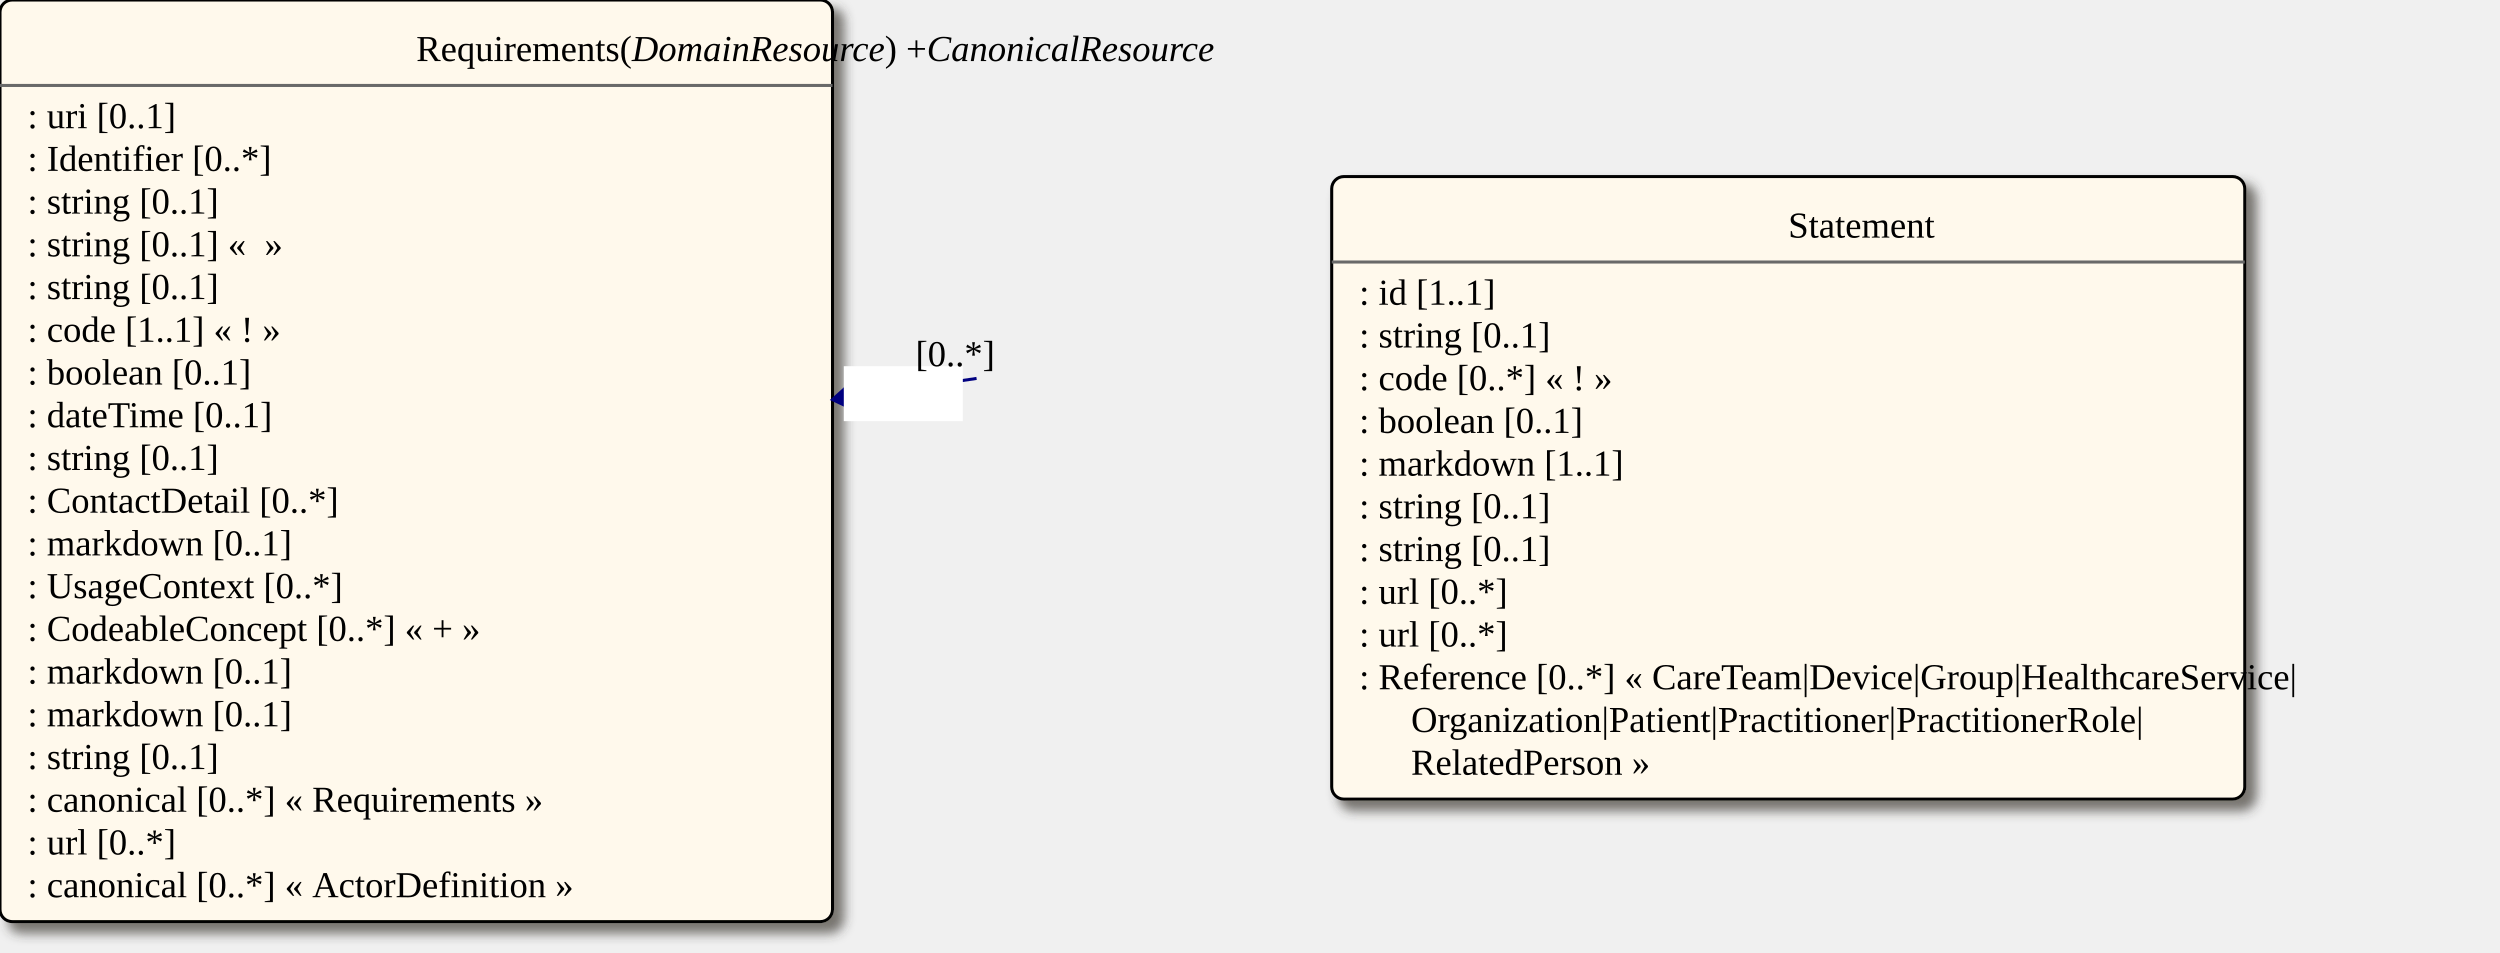
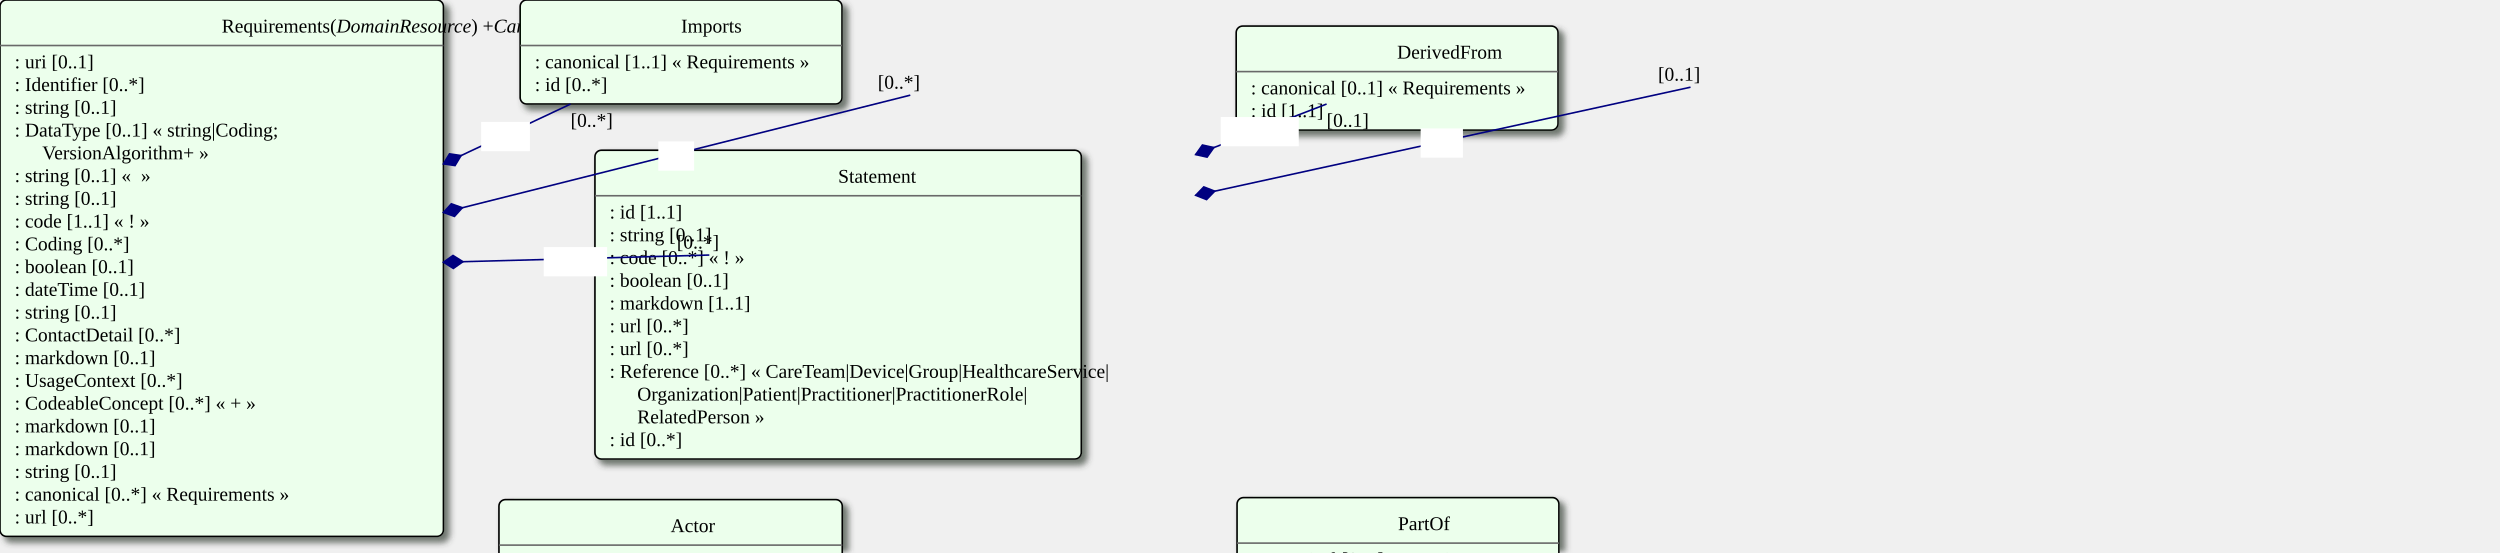
- <svg xmlns="http://www.w3.org/2000/svg" xmlns:xlink="http://www.w3.org/1999/xlink" id="n452" version="1.1" width="819.2" height="312.0">
-   <defs id="defs95062">
-     <filter id="shadow1" x="-0.019" y="-0.026" width="1.05" height="1.067">
-       <feOffset result="offOut" in="SourceGraphic" dx="3" dy="3" id="feOffset95053" />
-       <feColorMatrix result="matrixOut" in="offOut" type="matrix" values="0.2 0 0 0 0 0 0.2 0 0 0 0 0 0.2 0 0 0 0 0 1 0" id="feColorMatrix95055" />
-       <feGaussianBlur result="blurOut" in="matrixOut" stdDeviation="2" id="feGaussianBlur95057" />
-       <feBlend in="SourceGraphic" in2="blurOut" mode="normal" id="feBlend95059" />
+ <svg xmlns="http://www.w3.org/2000/svg" xmlns:xlink="http://www.w3.org/1999/xlink" id="n616" version="1.1" width="1538.0" height="340.0">
+   <defs id="defs14303">
+     <filter id="shadow1" x="-0.027" y="-0.083" width="1.069" height="1.212">
+       <feOffset result="offOut" in="SourceGraphic" dx="3" dy="3" id="feOffset14294" />
+       <feColorMatrix result="matrixOut" in="offOut" type="matrix" values="0.2 0 0 0 0 0 0.2 0 0 0 0 0 0.2 0 0 0 0 0 1 0" id="feColorMatrix14296" />
+       <feGaussianBlur result="blurOut" in="matrixOut" stdDeviation="2" id="feGaussianBlur14298" />
+       <feBlend in="SourceGraphic" in2="blurOut" mode="normal" id="feBlend14300" />
    </filter>
  </defs>
-   <g id="n453">
-     <rect id="Requirements" x="0.0" y="0.0" rx="4" ry="4" width="272.8" height="302.0" filter="url(#shadow1)" style="fill:#fff9ec;stroke:black;stroke-width:1" />
-     <line id="n454" x1="0.0" y1="28.0" x2="272.8" y2="28.0" style="stroke:dimgrey;stroke-width:1" />
-     <text id="n455" x="136.4" y="20.0" fill="black" class="diagram-class-title  diagram-class-resource">Requirements<tspan class="diagram-class-title-link" id="tspan95068"> (<a id="n456" xlink:href="domainresource.html#DomainResource" class="diagram-class-reference" style="font-style: italic">DomainResource</a>) +<a id="n457" xlink:href="canonicalresource.html#CanonicalResource" class="diagram-class-reference" style="font-style: italic">CanonicalResource</a>
+   <g id="n617">
+     <rect id="Requirements" x="0.0" y="0.0" rx="4" ry="4" width="272.8" height="330.0" filter="url(#shadow1)" style="fill:#ecffec;stroke:black;stroke-width:1" />
+     <line id="n618" x1="0.0" y1="28.0" x2="272.8" y2="28.0" style="stroke:dimgrey;stroke-width:1" />
+     <text id="n619" x="136.4" y="20.0" fill="black" class="diagram-class-title  diagram-class-resource">Requirements<tspan class="diagram-class-title-link" id="tspan14309"> (<a id="n620" xlink:href="domainresource.html#DomainResource" class="diagram-class-reference" style="font-style: italic">DomainResource</a>) +<a id="n621" xlink:href="canonicalresource.html#CanonicalResource" class="diagram-class-reference" style="font-style: italic">CanonicalResource</a>
      </tspan>
    </text>
-     <text id="n458" x="6.0" y="42.0" fill="black" class="diagram-class-detail">
-       <a id="n459" xlink:href="requirements-definitions.html#Requirements.url" /> : <a id="n460" xlink:href="datatypes.html#uri">uri</a> [0..1]</text>
-     <text id="n464" x="6.0" y="56.0" fill="black" class="diagram-class-detail">
-       <a id="n465" xlink:href="requirements-definitions.html#Requirements.identifier" /> : <a id="n466" xlink:href="datatypes.html#Identifier">Identifier</a> [0..*]</text>
-     <text id="n470" x="6.0" y="70.0" fill="black" class="diagram-class-detail">
-       <a id="n471" xlink:href="requirements-definitions.html#Requirements.version" /> : <a id="n472" xlink:href="datatypes.html#string">string</a> [0..1]</text>
-     <text id="n476" x="6.0" y="84.0" fill="black" class="diagram-class-detail">
-       <a id="n477" xlink:href="requirements-definitions.html#Requirements.name" /> : <a id="n478" xlink:href="datatypes.html#string">string</a> [0..1] « <a id="n479" style="padding-left: 3px; padding-right: 3px; border: 1px maroon solid; font-weight: bold; color: #301212; background-color: #fdeeee;" xlink:href="conformance-rules.html#constraints" /> »</text>
-     <text id="n486" x="6.0" y="98.0" fill="black" class="diagram-class-detail">
-       <a id="n487" xlink:href="requirements-definitions.html#Requirements.title" /> : <a id="n488" xlink:href="datatypes.html#string">string</a> [0..1]</text>
-     <text id="n492" x="6.0" y="112.0" fill="black" class="diagram-class-detail">
-       <a id="n493" xlink:href="requirements-definitions.html#Requirements.status" /> : <a id="n494" xlink:href="datatypes.html#code">code</a> [1..1] « <a id="n495" xlink:href="valueset-publication-status.html" />! »</text>
-     <text id="n502" x="6.0" y="126.0" fill="black" class="diagram-class-detail">
-       <a id="n503" xlink:href="requirements-definitions.html#Requirements.experimental" /> : <a id="n504" xlink:href="datatypes.html#boolean">boolean</a> [0..1]</text>
-     <text id="n508" x="6.0" y="140.0" fill="black" class="diagram-class-detail">
-       <a id="n509" xlink:href="requirements-definitions.html#Requirements.date" /> : <a id="n510" xlink:href="datatypes.html#dateTime">dateTime</a> [0..1]</text>
-     <text id="n514" x="6.0" y="154.0" fill="black" class="diagram-class-detail">
-       <a id="n515" xlink:href="requirements-definitions.html#Requirements.publisher" /> : <a id="n516" xlink:href="datatypes.html#string">string</a> [0..1]</text>
-     <text id="n520" x="6.0" y="168.0" fill="black" class="diagram-class-detail">
-       <a id="n521" xlink:href="requirements-definitions.html#Requirements.contact" /> : <a id="n522" xlink:href="metadatatypes.html#ContactDetail">ContactDetail</a> [0..*]</text>
-     <text id="n526" x="6.0" y="182.0" fill="black" class="diagram-class-detail">
-       <a id="n527" xlink:href="requirements-definitions.html#Requirements.description" /> : <a id="n528" xlink:href="datatypes.html#markdown">markdown</a> [0..1]</text>
-     <rect id="n532" x="1.0" y="186.0" width="270.8" height="14.0" style="fill:#fff9ec;stroke:black;stroke-width:0" />
-     <text id="n533" x="6.0" y="196.0" fill="black" class="diagram-class-detail">
-       <a id="n534" xlink:href="requirements-definitions.html#Requirements.useContext" /> : <a id="n535" xlink:href="metadatatypes.html#UsageContext">UsageContext</a> [0..*]</text>
-     <text id="n540" x="6.0" y="210.0" fill="black" class="diagram-class-detail">
-       <a id="n541" xlink:href="requirements-definitions.html#Requirements.jurisdiction" /> : <a id="n542" xlink:href="datatypes.html#CodeableConcept">CodeableConcept</a> [0..*] « <a id="n543" xlink:href="valueset-jurisdiction.html" />+ »</text>
-     <text id="n550" x="6.0" y="224.0" fill="black" class="diagram-class-detail">
-       <a id="n551" xlink:href="requirements-definitions.html#Requirements.purpose" /> : <a id="n552" xlink:href="datatypes.html#markdown">markdown</a> [0..1]</text>
-     <text id="n556" x="6.0" y="238.0" fill="black" class="diagram-class-detail">
-       <a id="n557" xlink:href="requirements-definitions.html#Requirements.copyright" /> : <a id="n558" xlink:href="datatypes.html#markdown">markdown</a> [0..1]</text>
-     <text id="n562" x="6.0" y="252.0" fill="black" class="diagram-class-detail">
-       <a id="n563" xlink:href="requirements-definitions.html#Requirements.copyrightLabel" /> : <a id="n564" xlink:href="datatypes.html#string">string</a> [0..1]</text>
-     <text id="n568" x="6.0" y="266.0" fill="black" class="diagram-class-detail">
-       <a id="n569" xlink:href="requirements-definitions.html#Requirements.derivedFrom" /> : <a id="n570" xlink:href="datatypes.html#canonical">canonical</a> [0..*] « <a id="n571" xlink:href="requirements.html#Requirements">Requirements</a> »</text>
-     <text id="n576" x="6.0" y="280.0" fill="black" class="diagram-class-detail">
-       <a id="n577" xlink:href="requirements-definitions.html#Requirements.reference" /> : <a id="n578" xlink:href="datatypes.html#url">url</a> [0..*]</text>
-     <text id="n582" x="6.0" y="294.0" fill="black" class="diagram-class-detail">
-       <a id="n583" xlink:href="requirements-definitions.html#Requirements.actor" /> : <a id="n584" xlink:href="datatypes.html#canonical">canonical</a> [0..*] « <a id="n585" xlink:href="actordefinition.html#ActorDefinition">ActorDefinition</a> »</text>
+     <text id="n622" x="6.0" y="42.0" fill="black" class="diagram-class-detail">
+       <a id="n623" xlink:href="requirements-definitions.html#Requirements.url" /> : <a id="n624" xlink:href="datatypes.html#uri">uri</a> [0..1]</text>
+     <text id="n628" x="6.0" y="56.0" fill="black" class="diagram-class-detail">
+       <a id="n629" xlink:href="requirements-definitions.html#Requirements.identifier" /> : <a id="n630" xlink:href="datatypes.html#Identifier">Identifier</a> [0..*]</text>
+     <text id="n634" x="6.0" y="70.0" fill="black" class="diagram-class-detail">
+       <a id="n635" xlink:href="requirements-definitions.html#Requirements.version" /> : <a id="n636" xlink:href="datatypes.html#string">string</a> [0..1]</text>
+     <text id="n640" x="6.0" y="84.0" fill="black" class="diagram-class-detail">
+       <a id="n641" xlink:href="requirements-definitions.html#Requirements.versionAlgorithm_x_" /> : <a id="n642" xlink:href="types.html#DataType">DataType</a> [0..1] « <a id="n643" xlink:href="datatypes.html#string">string</a>|<a id="n644" xlink:href="datatypes.html#Coding">Coding</a>; <a id="n645" xlink:href="valueset-version-algorithm.html" />
+     </text>
+     <text id="n647" x="26.0" y="98.0" fill="black" class="diagram-class-detail">
+       <a id="n648" xlink:href="valueset-version-algorithm.html">VersionAlgorithm</a>+ »</text>
+     <text id="n658" x="6.0" y="112.0" fill="black" class="diagram-class-detail">
+       <a id="n659" xlink:href="requirements-definitions.html#Requirements.name" /> : <a id="n660" xlink:href="datatypes.html#string">string</a> [0..1] « <a id="n661" style="padding-left: 3px; padding-right: 3px; border: 1px maroon solid; font-weight: bold; color: #301212; background-color: #fdeeee;" xlink:href="conformance-rules.html#constraints" /> »</text>
+     <text id="n668" x="6.0" y="126.0" fill="black" class="diagram-class-detail">
+       <a id="n669" xlink:href="requirements-definitions.html#Requirements.title" /> : <a id="n670" xlink:href="datatypes.html#string">string</a> [0..1]</text>
+     <text id="n674" x="6.0" y="140.0" fill="black" class="diagram-class-detail">
+       <a id="n675" xlink:href="requirements-definitions.html#Requirements.status" /> : <a id="n676" xlink:href="datatypes.html#code">code</a> [1..1] « <a id="n677" xlink:href="valueset-publication-status.html" />! »</text>
+     <text id="n684" x="6.0" y="154.0" fill="black" class="diagram-class-detail">
+       <a id="n685" xlink:href="requirements-definitions.html#Requirements.category" /> : <a id="n686" xlink:href="datatypes.html#Coding">Coding</a> [0..*]</text>
+     <text id="n690" x="6.0" y="168.0" fill="black" class="diagram-class-detail">
+       <a id="n691" xlink:href="requirements-definitions.html#Requirements.experimental" /> : <a id="n692" xlink:href="datatypes.html#boolean">boolean</a> [0..1]</text>
+     <text id="n696" x="6.0" y="182.0" fill="black" class="diagram-class-detail">
+       <a id="n697" xlink:href="requirements-definitions.html#Requirements.date" /> : <a id="n698" xlink:href="datatypes.html#dateTime">dateTime</a> [0..1]</text>
+     <text id="n702" x="6.0" y="196.0" fill="black" class="diagram-class-detail">
+       <a id="n703" xlink:href="requirements-definitions.html#Requirements.publisher" /> : <a id="n704" xlink:href="datatypes.html#string">string</a> [0..1]</text>
+     <text id="n708" x="6.0" y="210.0" fill="black" class="diagram-class-detail">
+       <a id="n709" xlink:href="requirements-definitions.html#Requirements.contact" /> : <a id="n710" xlink:href="metadatatypes.html#ContactDetail">ContactDetail</a> [0..*]</text>
+     <text id="n714" x="6.0" y="224.0" fill="black" class="diagram-class-detail">
+       <a id="n715" xlink:href="requirements-definitions.html#Requirements.description" /> : <a id="n716" xlink:href="datatypes.html#markdown">markdown</a> [0..1]</text>
+     <text id="n720" x="6.0" y="238.0" fill="black" class="diagram-class-detail">
+       <a id="n721" xlink:href="requirements-definitions.html#Requirements.useContext" /> : <a id="n722" xlink:href="metadatatypes.html#UsageContext">UsageContext</a> [0..*]</text>
+     <text id="n726" x="6.0" y="252.0" fill="black" class="diagram-class-detail">
+       <a id="n727" xlink:href="requirements-definitions.html#Requirements.jurisdiction" /> : <a id="n728" xlink:href="datatypes.html#CodeableConcept">CodeableConcept</a> [0..*] « <a id="n729" xlink:href="http://terminology.hl7.org/6.5.0/ValueSet-jurisdiction.html" />+ »</text>
+     <text id="n736" x="6.0" y="266.0" fill="black" class="diagram-class-detail">
+       <a id="n737" xlink:href="requirements-definitions.html#Requirements.purpose" /> : <a id="n738" xlink:href="datatypes.html#markdown">markdown</a> [0..1]</text>
+     <text id="n742" x="6.0" y="280.0" fill="black" class="diagram-class-detail">
+       <a id="n743" xlink:href="requirements-definitions.html#Requirements.copyright" /> : <a id="n744" xlink:href="datatypes.html#markdown">markdown</a> [0..1]</text>
+     <text id="n748" x="6.0" y="294.0" fill="black" class="diagram-class-detail">
+       <a id="n749" xlink:href="requirements-definitions.html#Requirements.copyrightLabel" /> : <a id="n750" xlink:href="datatypes.html#string">string</a> [0..1]</text>
+     <text id="n754" x="6.0" y="308.0" fill="black" class="diagram-class-detail">
+       <a id="n755" xlink:href="requirements-definitions.html#Requirements.derivedFrom" /> : <a id="n756" xlink:href="datatypes.html#canonical">canonical</a> [0..*] « <a id="n757" xlink:href="requirements.html#Requirements">Requirements</a> »</text>
+     <text id="n762" x="6.0" y="322.0" fill="black" class="diagram-class-detail">
+       <a id="n763" xlink:href="requirements-definitions.html#Requirements.reference" /> : <a id="n764" xlink:href="datatypes.html#url">url</a> [0..*]</text>
  </g>
-   <g id="n590" transform="translate(116.3711,57.85682)">
-     <rect id="Requirements.statement" x="320" y="0" rx="4" ry="4" width="299.2" height="204" filter="url(#shadow1)" style="fill:#fff9ec;stroke:#000000;stroke-width:1" />
-     <line id="n591" x1="320" y1="28" x2="619.2" y2="28" style="stroke:#696969;stroke-width:1" />
-     <text id="n592" x="469.6" y="20" fill="#000000" class="diagram-class-title">Statement</text>
-     <text id="n593" x="326" y="42" fill="#000000" class="diagram-class-detail">
-       <a id="n594" xlink:href="requirements-definitions.html#Requirements.statement.key" /> : <a id="n595" xlink:href="datatypes.html#id">id</a> [1..1]</text>
-     <text id="n599" x="326" y="56" fill="#000000" class="diagram-class-detail">
-       <a id="n600" xlink:href="requirements-definitions.html#Requirements.statement.label" /> : <a id="n601" xlink:href="datatypes.html#string">string</a> [0..1]</text>
-     <text id="n605" x="326" y="70" fill="#000000" class="diagram-class-detail">
-       <a id="n606" xlink:href="requirements-definitions.html#Requirements.statement.conformance" /> : <a id="n607" xlink:href="datatypes.html#code">code</a> [0..*] « <a id="n608" xlink:href="valueset-conformance-expectation.html" />! »</text>
-     <text id="n615" x="326" y="84" fill="#000000" class="diagram-class-detail">
-       <a id="n616" xlink:href="requirements-definitions.html#Requirements.statement.conditionality" /> : <a id="n617" xlink:href="datatypes.html#boolean">boolean</a> [0..1]</text>
-     <text id="n621" x="326" y="98" fill="#000000" class="diagram-class-detail">
-       <a id="n622" xlink:href="requirements-definitions.html#Requirements.statement.requirement" /> : <a id="n623" xlink:href="datatypes.html#markdown">markdown</a> [1..1]</text>
-     <text id="n627" x="326" y="112" fill="#000000" class="diagram-class-detail">
-       <a id="n628" xlink:href="requirements-definitions.html#Requirements.statement.derivedFrom" /> : <a id="n629" xlink:href="datatypes.html#string">string</a> [0..1]</text>
-     <text id="n633" x="326" y="126" fill="#000000" class="diagram-class-detail">
-       <a id="n634" xlink:href="requirements-definitions.html#Requirements.statement.parent" /> : <a id="n635" xlink:href="datatypes.html#string">string</a> [0..1]</text>
-     <text id="n639" x="326" y="140" fill="#000000" class="diagram-class-detail">
-       <a id="n640" xlink:href="requirements-definitions.html#Requirements.statement.satisfiedBy" /> : <a id="n641" xlink:href="datatypes.html#url">url</a> [0..*]</text>
-     <text id="n645" x="326" y="154" fill="#000000" class="diagram-class-detail">
-       <a id="n646" xlink:href="requirements-definitions.html#Requirements.statement.reference" /> : <a id="n647" xlink:href="datatypes.html#url">url</a> [0..*]</text>
-     <text id="n651" x="326" y="168" fill="#000000" class="diagram-class-detail">
-       <a id="n652" xlink:href="requirements-definitions.html#Requirements.statement.source" /> : <a id="n653" xlink:href="references.html#Reference">Reference</a> [0..*] « <a id="n654" xlink:href="careteam.html#CareTeam">CareTeam</a>|<a id="n655" xlink:href="device.html#Device">Device</a>|<a id="n656" xlink:href="group.html#Group">Group</a>|<a id="n657" xlink:href="healthcareservice.html#HealthcareService">HealthcareService</a>|</text>
-     <text id="n658" x="346" y="182" fill="#000000" class="diagram-class-detail">
-       <a id="n659" xlink:href="organization.html#Organization">Organization</a>|<a id="n660" xlink:href="patient.html#Patient">Patient</a>|<a id="n661" xlink:href="practitioner.html#Practitioner">Practitioner</a>|<a id="n662" xlink:href="practitionerrole.html#PractitionerRole">PractitionerRole</a>|</text>
-     <text id="n663" x="346" y="196" fill="#000000" class="diagram-class-detail">
-       <a id="n664" xlink:href="relatedperson.html#RelatedPerson">RelatedPerson</a> »</text>
+   <g id="n768">
+     <rect id="Requirements.imports" x="320.0" y="0.0" rx="4" ry="4" width="198" height="64.0" filter="url(#shadow1)" style="fill:#ecffec;stroke:black;stroke-width:1" />
+     <line id="n769" x1="320.0" y1="28.0" x2="518.0" y2="28.0" style="stroke:dimgrey;stroke-width:1" />
+     <text id="n770" x="419.0" y="20.0" fill="black" class="diagram-class-title">Imports</text>
+     <text id="n771" x="326.0" y="42.0" fill="black" class="diagram-class-detail">
+       <a id="n772" xlink:href="requirements-definitions.html#Requirements.imports.reference" /> : <a id="n773" xlink:href="datatypes.html#canonical">canonical</a> [1..1] « <a id="n774" xlink:href="requirements.html#Requirements">Requirements</a> »</text>
+     <text id="n779" x="326.0" y="56.0" fill="black" class="diagram-class-detail">
+       <a id="n780" xlink:href="requirements-definitions.html#Requirements.imports.key" /> : <a id="n781" xlink:href="datatypes.html#id">id</a> [0..*]</text>
  </g>
-   <line id="n679" x1="272.8" y1="130.941" x2="320.0" y2="124" style="stroke:navy;stroke-width:1" />
-   <polygon id="n680" points="272.8,130.941 278.8,134.941 284.8,130.941 278.8,126.941 272.8,130.941" style="fill:navy;stroke:navy;stroke-width:1" transform="rotate(-8.365886 272.8 130.9412)" />
-   <rect id="n681" x="276.5" y="120.0" width="39.0" height="18.0" style="fill:white;stroke:black;stroke-width:0" />
-   <text id="n682" x="296.0" y="130.0" fill="black" class="diagram-class-linkage">
-     <a id="n683" xlink:href="requirements-definitions.html#Requirements.statement" />
+   <g id="n785" transform="translate(-253.0417,307.3531)">
+     <rect id="Requirements.actor" x="560" y="0" rx="4" ry="4" width="211.2" height="64" filter="url(#shadow1)" style="fill:#ecffec;stroke:#000000;stroke-width:1" />
+     <line id="n786" x1="560" y1="28" x2="771.2" y2="28" style="stroke:#696969;stroke-width:1" />
+     <text id="n787" x="665.6" y="20" fill="#000000" class="diagram-class-title">Actor</text>
+     <text id="n788" x="566" y="42" fill="#000000" class="diagram-class-detail">
+       <a id="n789" xlink:href="requirements-definitions.html#Requirements.actor.reference" /> : <a id="n790" xlink:href="datatypes.html#canonical">canonical</a> [1..1] « <a id="n791" xlink:href="actordefinition.html#ActorDefinition">ActorDefinition</a> »</text>
+     <text id="n796" x="566" y="56" fill="#000000" class="diagram-class-detail">
+       <a id="n797" xlink:href="requirements-definitions.html#Requirements.actor.key" /> : <a id="n798" xlink:href="datatypes.html#id">id</a> [0..1]</text>
+   </g>
+   <g id="n802" transform="translate(-70.35794,34.5618)">
+     <rect id="Requirements.statement" x="436.371" y="57.857" rx="4" ry="4" width="299.2" height="190" filter="url(#shadow1)" style="fill:#ecffec;stroke:#000000;stroke-width:1" />
+     <line id="n803" x1="436.371" y1="85.857" x2="735.571" y2="85.857" style="stroke:#696969;stroke-width:1" />
+     <text id="n804" x="585.971" y="77.857" fill="#000000" class="diagram-class-title">Statement</text>
+     <text id="n805" x="442.371" y="99.857" fill="#000000" class="diagram-class-detail">
+       <a id="n806" xlink:href="requirements-definitions.html#Requirements.statement.key" /> : <a id="n807" xlink:href="datatypes.html#id">id</a> [1..1]</text>
+     <text id="n811" x="442.371" y="113.857" fill="#000000" class="diagram-class-detail">
+       <a id="n812" xlink:href="requirements-definitions.html#Requirements.statement.label" /> : <a id="n813" xlink:href="datatypes.html#string">string</a> [0..1]</text>
+     <text id="n817" x="442.371" y="127.857" fill="#000000" class="diagram-class-detail">
+       <a id="n818" xlink:href="requirements-definitions.html#Requirements.statement.conformance" /> : <a id="n819" xlink:href="datatypes.html#code">code</a> [0..*] « <a id="n820" xlink:href="valueset-conformance-expectation.html" />! »</text>
+     <text id="n827" x="442.371" y="141.857" fill="#000000" class="diagram-class-detail">
+       <a id="n828" xlink:href="requirements-definitions.html#Requirements.statement.conditionality" /> : <a id="n829" xlink:href="datatypes.html#boolean">boolean</a> [0..1]</text>
+     <text id="n833" x="442.371" y="155.857" fill="#000000" class="diagram-class-detail">
+       <a id="n834" xlink:href="requirements-definitions.html#Requirements.statement.requirement" /> : <a id="n835" xlink:href="datatypes.html#markdown">markdown</a> [1..1]</text>
+     <text id="n839" x="442.371" y="169.857" fill="#000000" class="diagram-class-detail">
+       <a id="n840" xlink:href="requirements-definitions.html#Requirements.statement.satisfiedBy" /> : <a id="n841" xlink:href="datatypes.html#url">url</a> [0..*]</text>
+     <text id="n845" x="442.371" y="183.857" fill="#000000" class="diagram-class-detail">
+       <a id="n846" xlink:href="requirements-definitions.html#Requirements.statement.reference" /> : <a id="n847" xlink:href="datatypes.html#url">url</a> [0..*]</text>
+     <text id="n851" x="442.371" y="197.857" fill="#000000" class="diagram-class-detail">
+       <a id="n852" xlink:href="requirements-definitions.html#Requirements.statement.source" /> : <a id="n853" xlink:href="references.html#Reference">Reference</a> [0..*] « <a id="n854" xlink:href="careteam.html#CareTeam">CareTeam</a>|<a id="n855" xlink:href="device.html#Device">Device</a>|<a id="n856" xlink:href="group.html#Group">Group</a>|<a id="n857" xlink:href="healthcareservice.html#HealthcareService">HealthcareService</a>|</text>
+     <text id="n858" x="462.371" y="211.857" fill="#000000" class="diagram-class-detail">
+       <a id="n859" xlink:href="organization.html#Organization">Organization</a>|<a id="n860" xlink:href="patient.html#Patient">Patient</a>|<a id="n861" xlink:href="practitioner.html#Practitioner">Practitioner</a>|<a id="n862" xlink:href="practitionerrole.html#PractitionerRole">PractitionerRole</a>|</text>
+     <text id="n863" x="462.371" y="225.857" fill="#000000" class="diagram-class-detail">
+       <a id="n864" xlink:href="relatedperson.html#RelatedPerson">RelatedPerson</a> »</text>
+     <text id="n879" x="442.371" y="239.857" fill="#000000" class="diagram-class-detail">
+       <a id="n880" xlink:href="requirements-definitions.html#Requirements.statement.actor" /> : <a id="n881" xlink:href="datatypes.html#id">id</a> [0..*]</text>
+   </g>
+   <g id="n885" transform="translate(-39.4992,16.04654)">
+     <rect id="Requirements.statement.derivedFrom" x="800" y="0" rx="4" ry="4" width="198" height="64" filter="url(#shadow1)" style="fill:#ecffec;stroke:#000000;stroke-width:1" />
+     <line id="n886" x1="800" y1="28" x2="998" y2="28" style="stroke:#696969;stroke-width:1" />
+     <text id="n887" x="899" y="20" fill="#000000" class="diagram-class-title">DerivedFrom</text>
+     <text id="n888" x="806" y="42" fill="#000000" class="diagram-class-detail">
+       <a id="n889" xlink:href="requirements-definitions.html#Requirements.statement.derivedFrom.reference" /> : <a id="n890" xlink:href="datatypes.html#canonical">canonical</a> [0..1] « <a id="n891" xlink:href="requirements.html#Requirements">Requirements</a> »</text>
+     <text id="n896" x="806" y="56" fill="#000000" class="diagram-class-detail">
+       <a id="n897" xlink:href="requirements-definitions.html#Requirements.statement.derivedFrom.key" /> : <a id="n898" xlink:href="datatypes.html#id">id</a> [1..1]</text>
+   </g>
+   <g id="n902" transform="translate(-278.9631,306.1188)">
+     <rect id="Requirements.statement.partOf" x="1040" y="0" rx="4" ry="4" width="198" height="64" filter="url(#shadow1)" style="fill:#ecffec;stroke:#000000;stroke-width:1" />
+     <line id="n903" x1="1040" y1="28" x2="1238" y2="28" style="stroke:#696969;stroke-width:1" />
+     <text id="n904" x="1139" y="20" fill="#000000" class="diagram-class-title">PartOf</text>
+     <text id="n905" x="1046" y="42" fill="#000000" class="diagram-class-detail">
+       <a id="n906" xlink:href="requirements-definitions.html#Requirements.statement.partOf.reference" /> : <a id="n907" xlink:href="datatypes.html#canonical">canonical</a> [0..1] « <a id="n908" xlink:href="requirements.html#Requirements">Requirements</a> »</text>
+     <text id="n913" x="1046" y="56" fill="#000000" class="diagram-class-detail">
+       <a id="n914" xlink:href="requirements-definitions.html#Requirements.statement.partOf.key" /> : <a id="n915" xlink:href="datatypes.html#id">id</a> [1..1]</text>
+   </g>
+   <line id="n919" x1="272.8" y1="100.806" x2="351.006" y2="64.0" style="stroke:navy;stroke-width:1" />
+   <polygon id="n920" points="272.8,100.806 278.8,104.806 284.8,100.806 278.8,96.806 272.8,100.806" style="fill:navy;stroke:navy;stroke-width:1" transform="rotate(-25.20308 272.8 100.8061)" />
+   <rect id="n921" x="296.0" y="75.0" width="30.0" height="18.0" style="fill:white;stroke:black;stroke-width:0" />
+   <text id="n922" x="311.0" y="85.0" fill="black" class="diagram-class-linkage">
+     <a id="n923" xlink:href="requirements-definitions.html#Requirements.imports" />
  </text>
-   <text id="n684" x="300.0" y="120" fill="black" class="diagram-class-linkage">[0..*]</text>
+   <text id="n924" x="351.006" y="78.0" fill="black" class="diagram-class-linkage">[0..*]</text>
+   <line id="n925" x1="272.8" y1="130.72" x2="560.0" y2="58.54" style="stroke:navy;stroke-width:1" />
+   <polygon id="n926" points="272.8,130.72 278.8,134.72 284.8,130.72 278.8,126.72 272.8,130.72" style="fill:navy;stroke:navy;stroke-width:1" transform="rotate(-14.10755 272.8 130.7196)" />
+   <rect id="n927" x="405.0" y="87.0" width="22.0" height="18.0" style="fill:white;stroke:black;stroke-width:0" />
+   <text id="n928" x="416.0" y="97.0" fill="black" class="diagram-class-linkage">
+     <a id="n929" xlink:href="requirements-definitions.html#Requirements.actor" />
+   </text>
+   <text id="n930" x="540.0" y="54.54" fill="black" class="diagram-class-linkage">[0..*]</text>
+   <line id="n931" x1="735.571" y1="95.098" x2="816.117" y2="64.0" style="stroke:navy;stroke-width:1" />
+   <polygon id="n932" points="735.571,95.098 741.571,99.098 747.571,95.098 741.571,91.098 735.571,95.098" style="fill:navy;stroke:navy;stroke-width:1" transform="rotate(-21.111 735.5711 95.098)" />
+   <rect id="n933" x="751.0" y="72.0" width="48.0" height="18.0" style="fill:white;stroke:black;stroke-width:0" />
+   <text id="n934" x="775.0" y="82.0" fill="black" class="diagram-class-linkage">
+     <a id="n935" xlink:href="requirements-definitions.html#Requirements.statement.derivedFrom" />
+   </text>
+   <text id="n936" x="816.117" y="78.0" fill="black" class="diagram-class-linkage">[0..1]</text>
+   <line id="n937" x1="735.571" y1="120.164" x2="1040.0" y2="53.635" style="stroke:navy;stroke-width:1" />
+   <polygon id="n938" points="735.571,120.164 741.571,124.164 747.571,120.164 741.571,116.164 735.571,120.164" style="fill:navy;stroke:navy;stroke-width:1" transform="rotate(-12.3274 735.5711 120.1638)" />
+   <rect id="n939" x="874.0" y="79.0" width="26.0" height="18.0" style="fill:white;stroke:black;stroke-width:0" />
+   <text id="n940" x="887.0" y="89.0" fill="black" class="diagram-class-linkage">
+     <a id="n941" xlink:href="requirements-definitions.html#Requirements.statement.partOf" />
+   </text>
+   <text id="n942" x="1020.0" y="49.635" fill="black" class="diagram-class-linkage">[0..1]</text>
+   <line id="n943" x1="272.8" y1="161.316" x2="436.371" y2="156.898" style="stroke:navy;stroke-width:1" />
+   <polygon id="n944" points="272.8,161.316 278.8,165.316 284.8,161.316 278.8,157.316 272.8,161.316" style="fill:navy;stroke:navy;stroke-width:1" transform="rotate(-1.547216 272.8 161.3158)" />
+   <rect id="n945" x="334.5" y="152.0" width="39.0" height="18.0" style="fill:white;stroke:black;stroke-width:0" />
+   <text id="n946" x="354.0" y="162.0" fill="black" class="diagram-class-linkage">
+     <a id="n947" xlink:href="requirements-definitions.html#Requirements.statement" />
+   </text>
+   <text id="n948" x="416.371" y="152.898" fill="black" class="diagram-class-linkage">[0..*]</text>
</svg>
